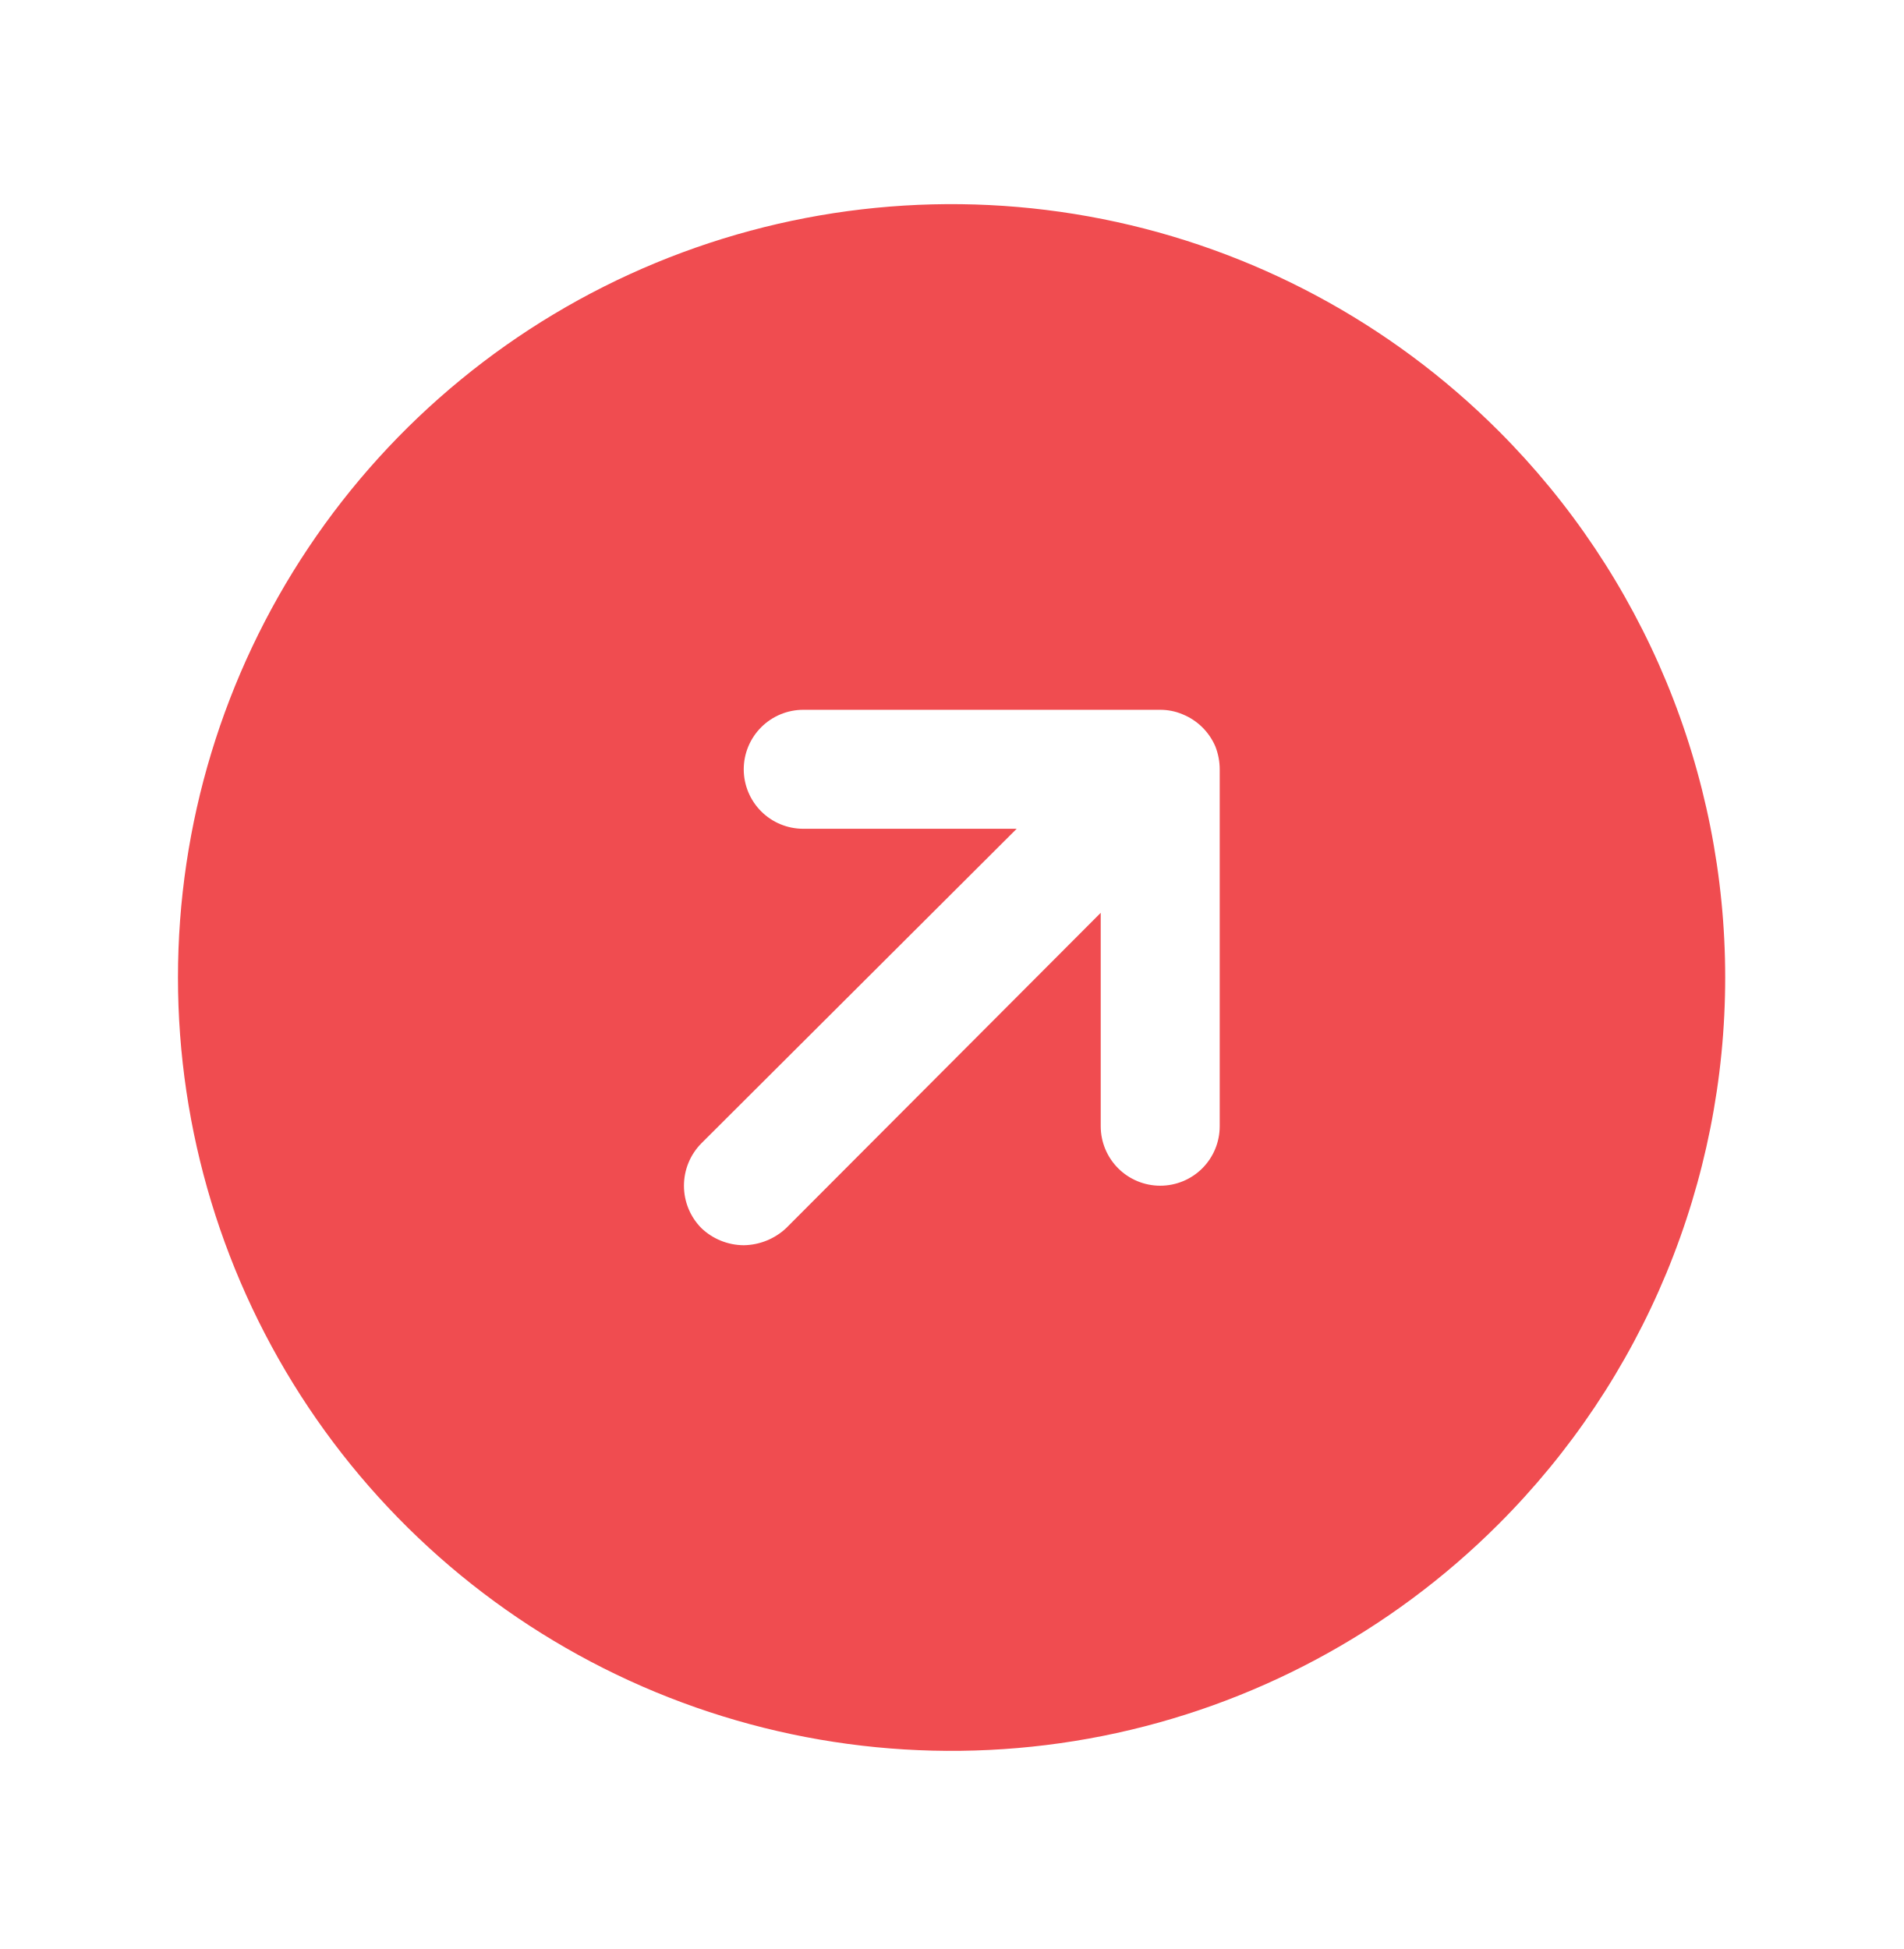
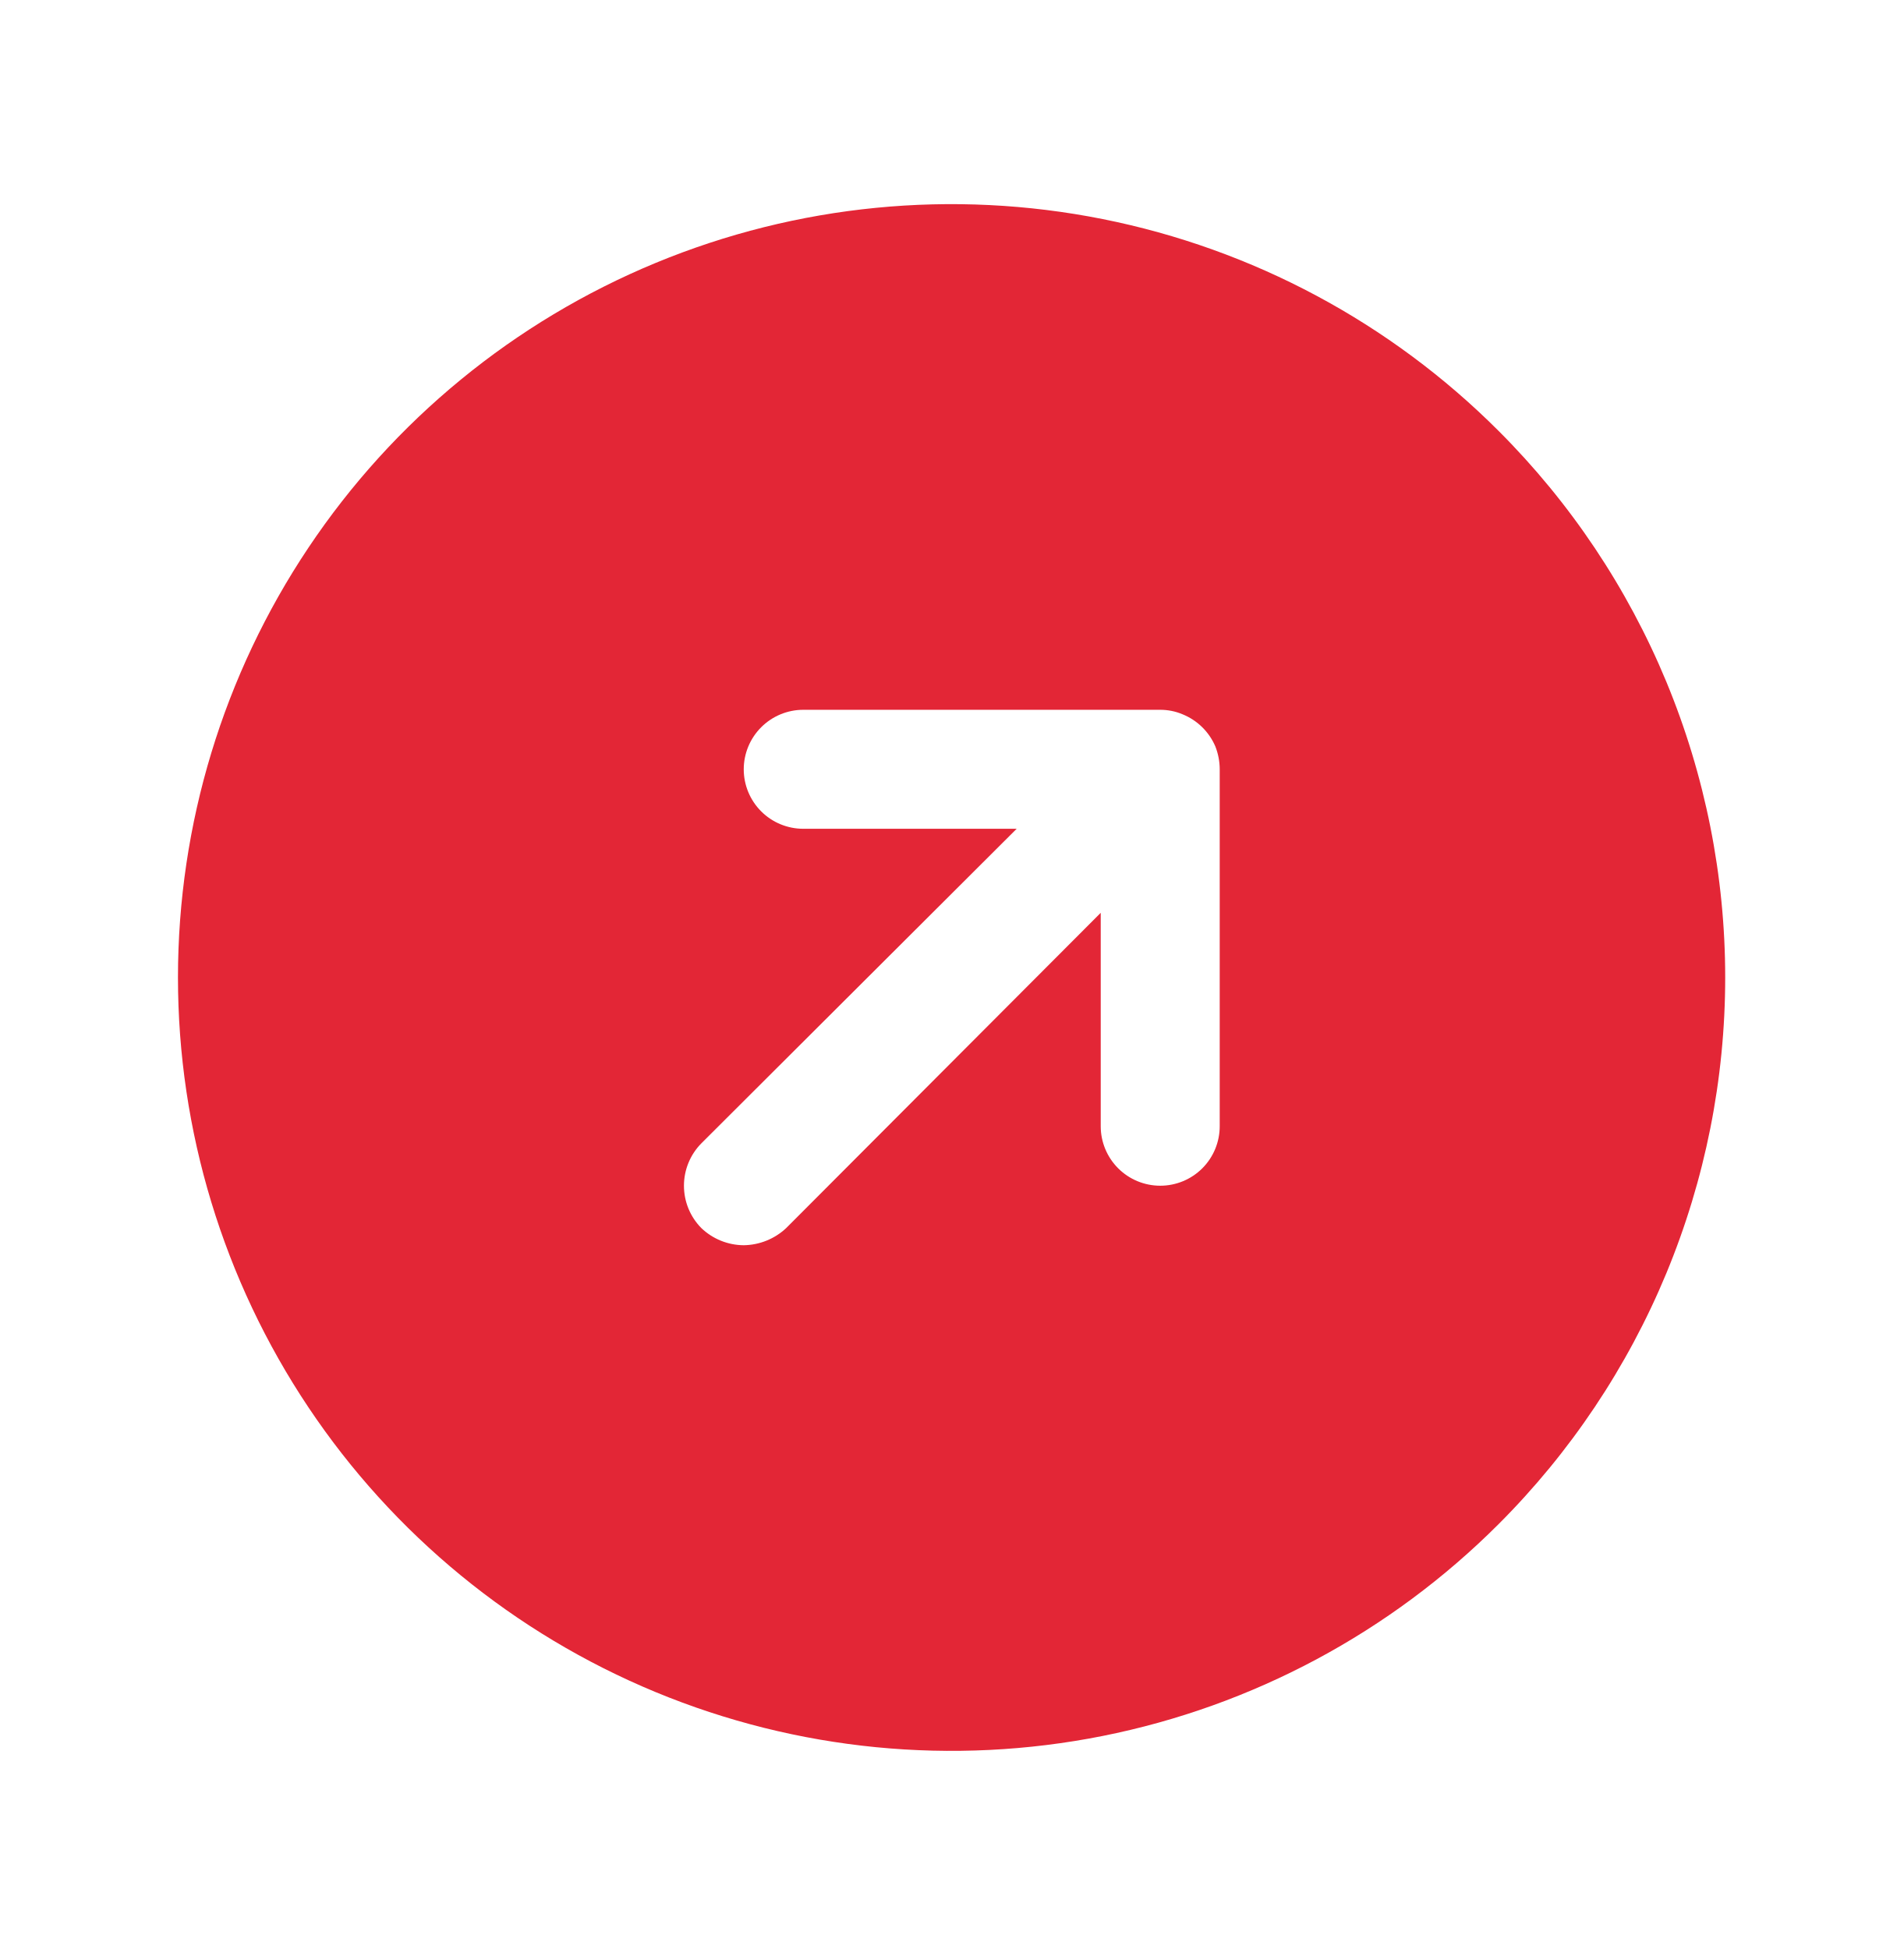
<svg xmlns="http://www.w3.org/2000/svg" width="42" height="43" viewBox="0 0 42 43" fill="none">
-   <path d="M33.06 9.508C30.674 7.12 27.634 5.493 24.324 4.833C21.013 4.173 17.582 4.51 14.463 5.801C11.344 7.092 8.678 9.279 6.803 12.085C4.927 14.891 3.926 18.191 3.926 21.566C3.926 24.942 4.927 28.241 6.803 31.048C8.678 33.854 11.344 36.041 14.463 37.332C17.582 38.623 21.013 38.959 24.324 38.3C27.634 37.64 30.674 36.013 33.06 33.625C34.644 32.042 35.901 30.162 36.759 28.093C37.616 26.024 38.058 23.806 38.058 21.566C38.058 19.327 37.616 17.109 36.759 15.04C35.901 12.971 34.644 11.091 33.06 9.508ZM26.907 24.848C26.907 25.196 26.769 25.53 26.523 25.776C26.277 26.022 25.943 26.16 25.595 26.16C25.247 26.16 24.913 26.022 24.667 25.776C24.421 25.53 24.282 25.196 24.282 24.848V20.139L17.343 27.095C17.089 27.333 16.755 27.468 16.407 27.473C16.059 27.471 15.724 27.336 15.472 27.095C15.226 26.846 15.088 26.511 15.088 26.16C15.088 25.81 15.226 25.474 15.472 25.225L22.428 18.285H17.72C17.372 18.285 17.038 18.147 16.792 17.901C16.546 17.655 16.407 17.321 16.407 16.973C16.407 16.625 16.546 16.291 16.792 16.045C17.038 15.799 17.372 15.66 17.72 15.66H25.595C25.764 15.66 25.931 15.693 26.087 15.759C26.411 15.89 26.67 16.143 26.809 16.464C26.873 16.626 26.907 16.799 26.907 16.973V24.848Z" fill="#F04C50" />
+   <path d="M33.06 9.508C30.674 7.12 27.634 5.493 24.324 4.833C21.013 4.173 17.582 4.51 14.463 5.801C11.344 7.092 8.678 9.279 6.803 12.085C4.927 14.891 3.926 18.191 3.926 21.566C3.926 24.942 4.927 28.241 6.803 31.048C8.678 33.854 11.344 36.041 14.463 37.332C17.582 38.623 21.013 38.959 24.324 38.3C27.634 37.64 30.674 36.013 33.06 33.625C34.644 32.042 35.901 30.162 36.759 28.093C37.616 26.024 38.058 23.806 38.058 21.566C38.058 19.327 37.616 17.109 36.759 15.04C35.901 12.971 34.644 11.091 33.06 9.508ZM26.907 24.848C26.907 25.196 26.769 25.53 26.523 25.776C26.277 26.022 25.943 26.16 25.595 26.16C25.247 26.16 24.913 26.022 24.667 25.776C24.421 25.53 24.282 25.196 24.282 24.848V20.139L17.343 27.095C17.089 27.333 16.755 27.468 16.407 27.473C16.059 27.471 15.724 27.336 15.472 27.095C15.226 26.846 15.088 26.511 15.088 26.16C15.088 25.81 15.226 25.474 15.472 25.225L22.428 18.285H17.72C17.372 18.285 17.038 18.147 16.792 17.901C16.546 17.655 16.407 17.321 16.407 16.973C16.407 16.625 16.546 16.291 16.792 16.045C17.038 15.799 17.372 15.66 17.72 15.66H25.595C25.764 15.66 25.931 15.693 26.087 15.759C26.411 15.89 26.67 16.143 26.809 16.464C26.873 16.626 26.907 16.799 26.907 16.973V24.848Z" fill="#e32636" />
</svg>
